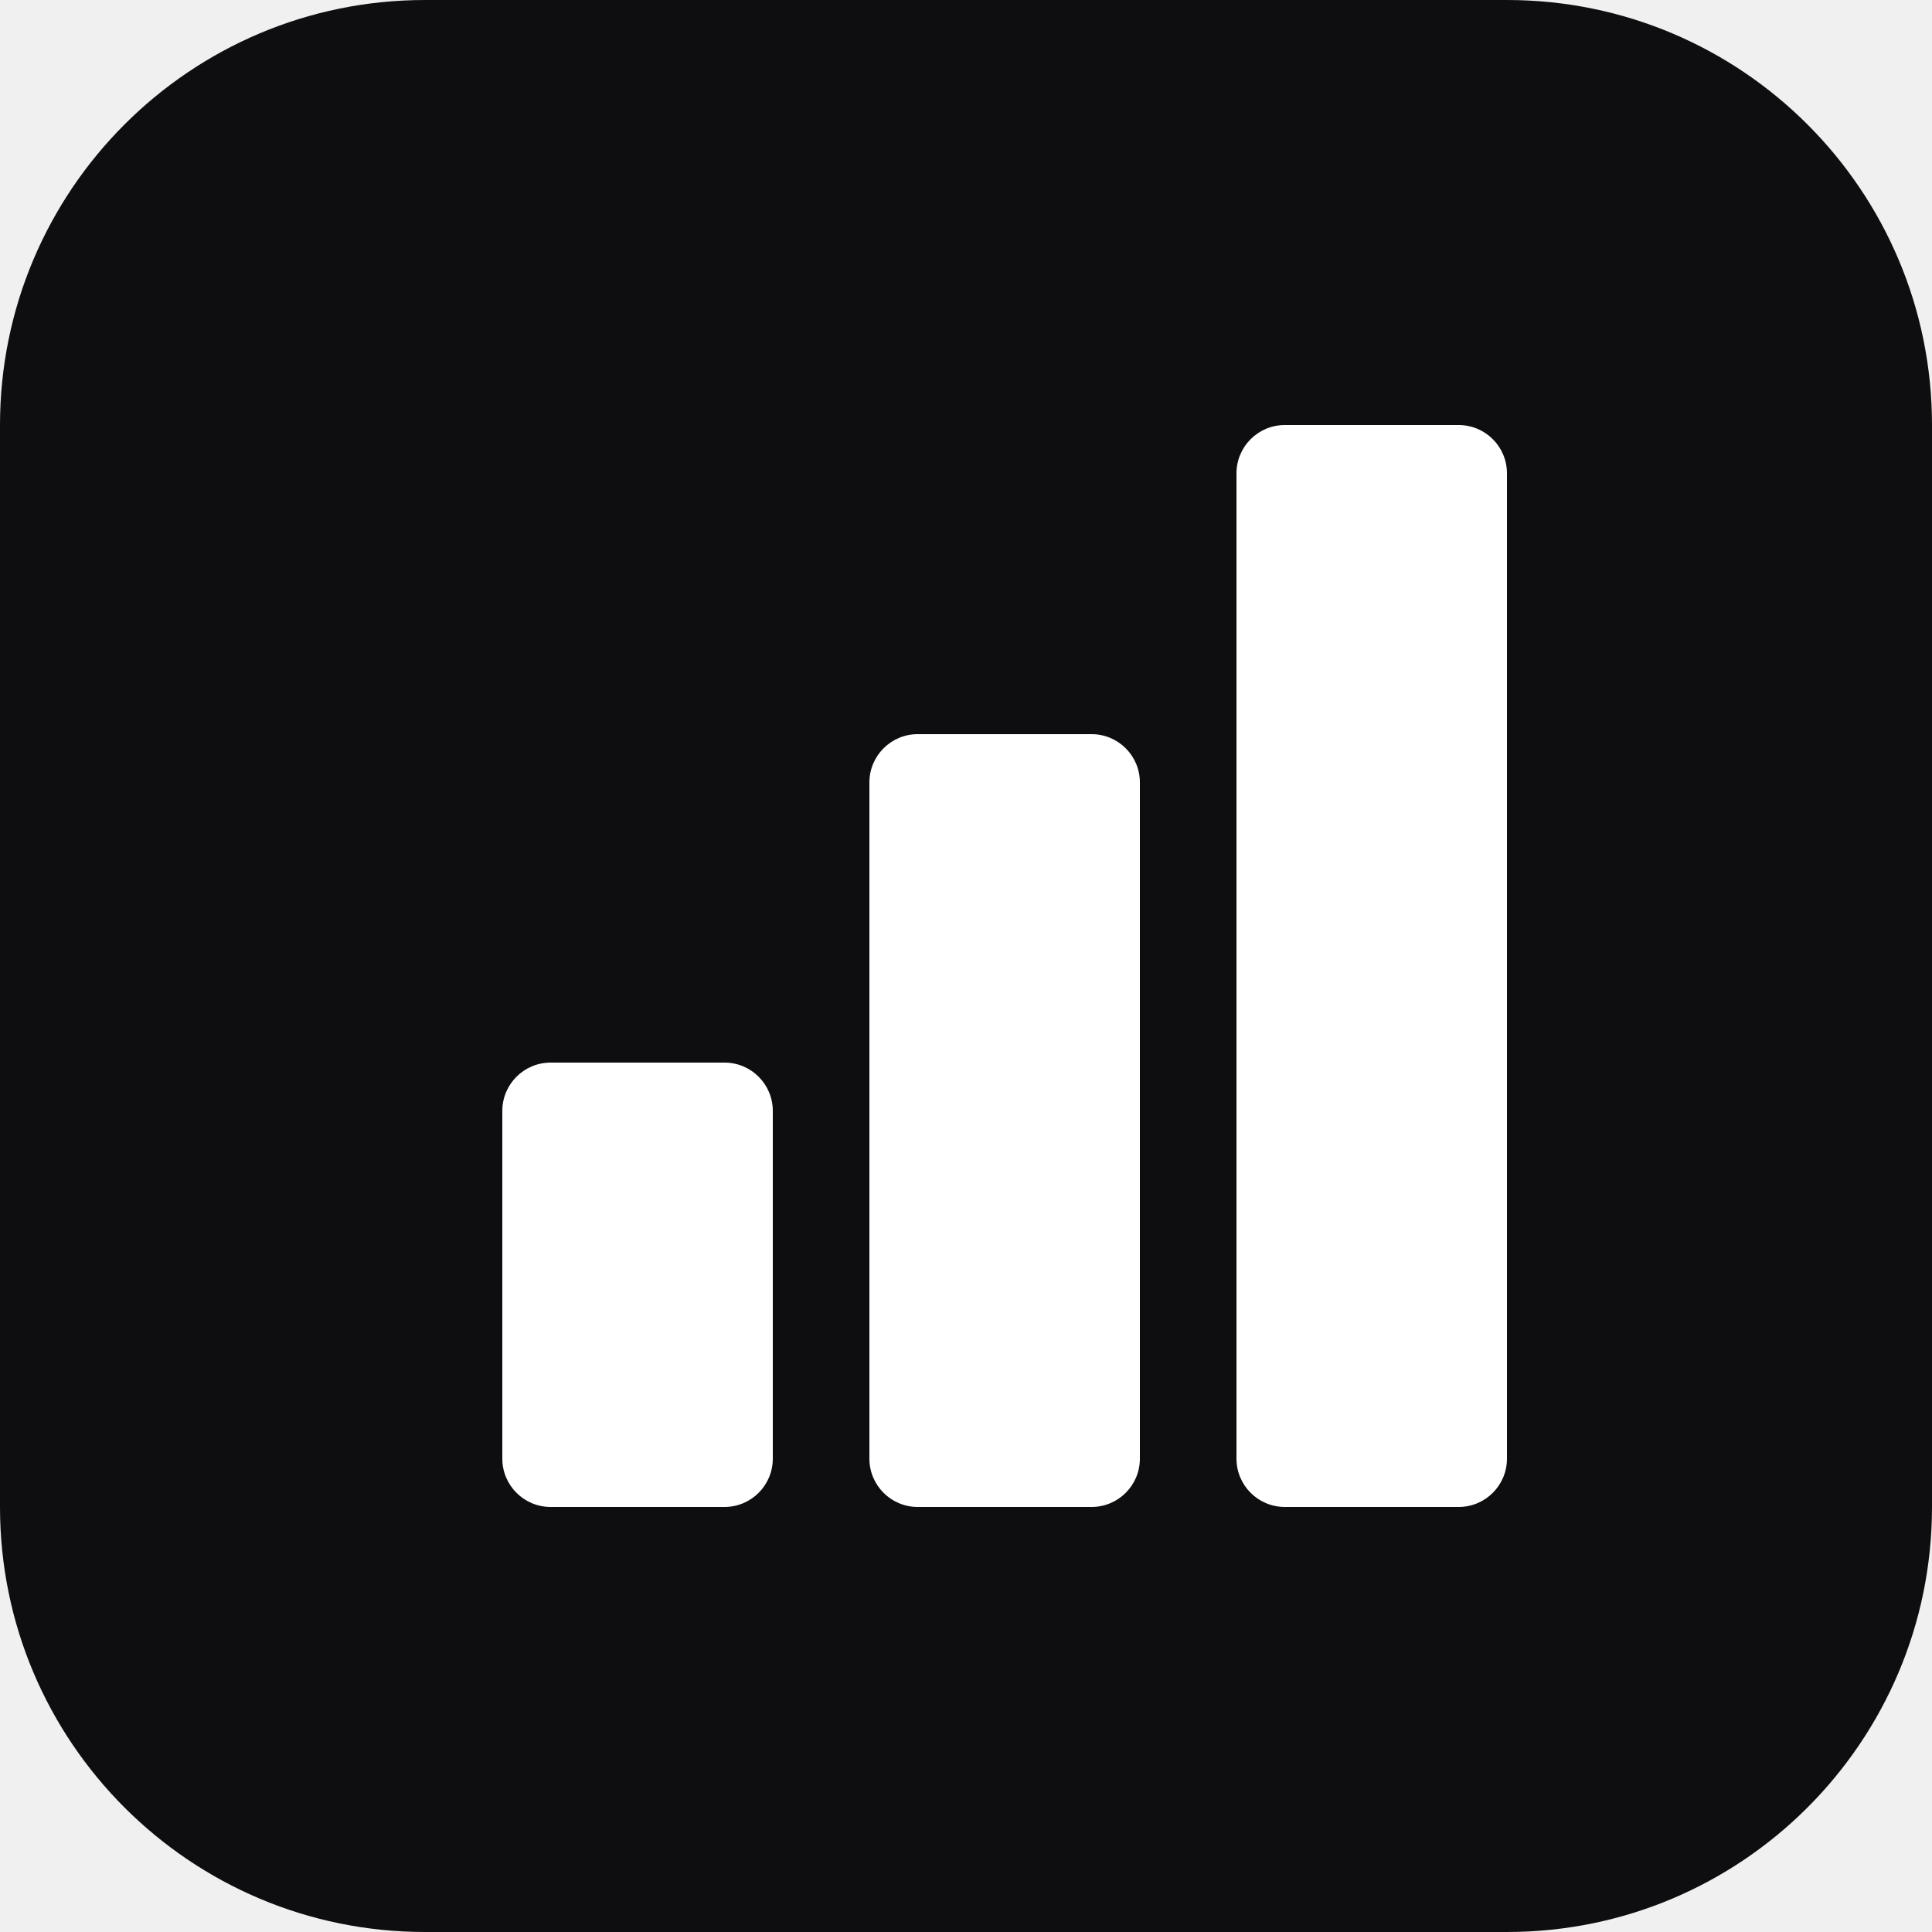
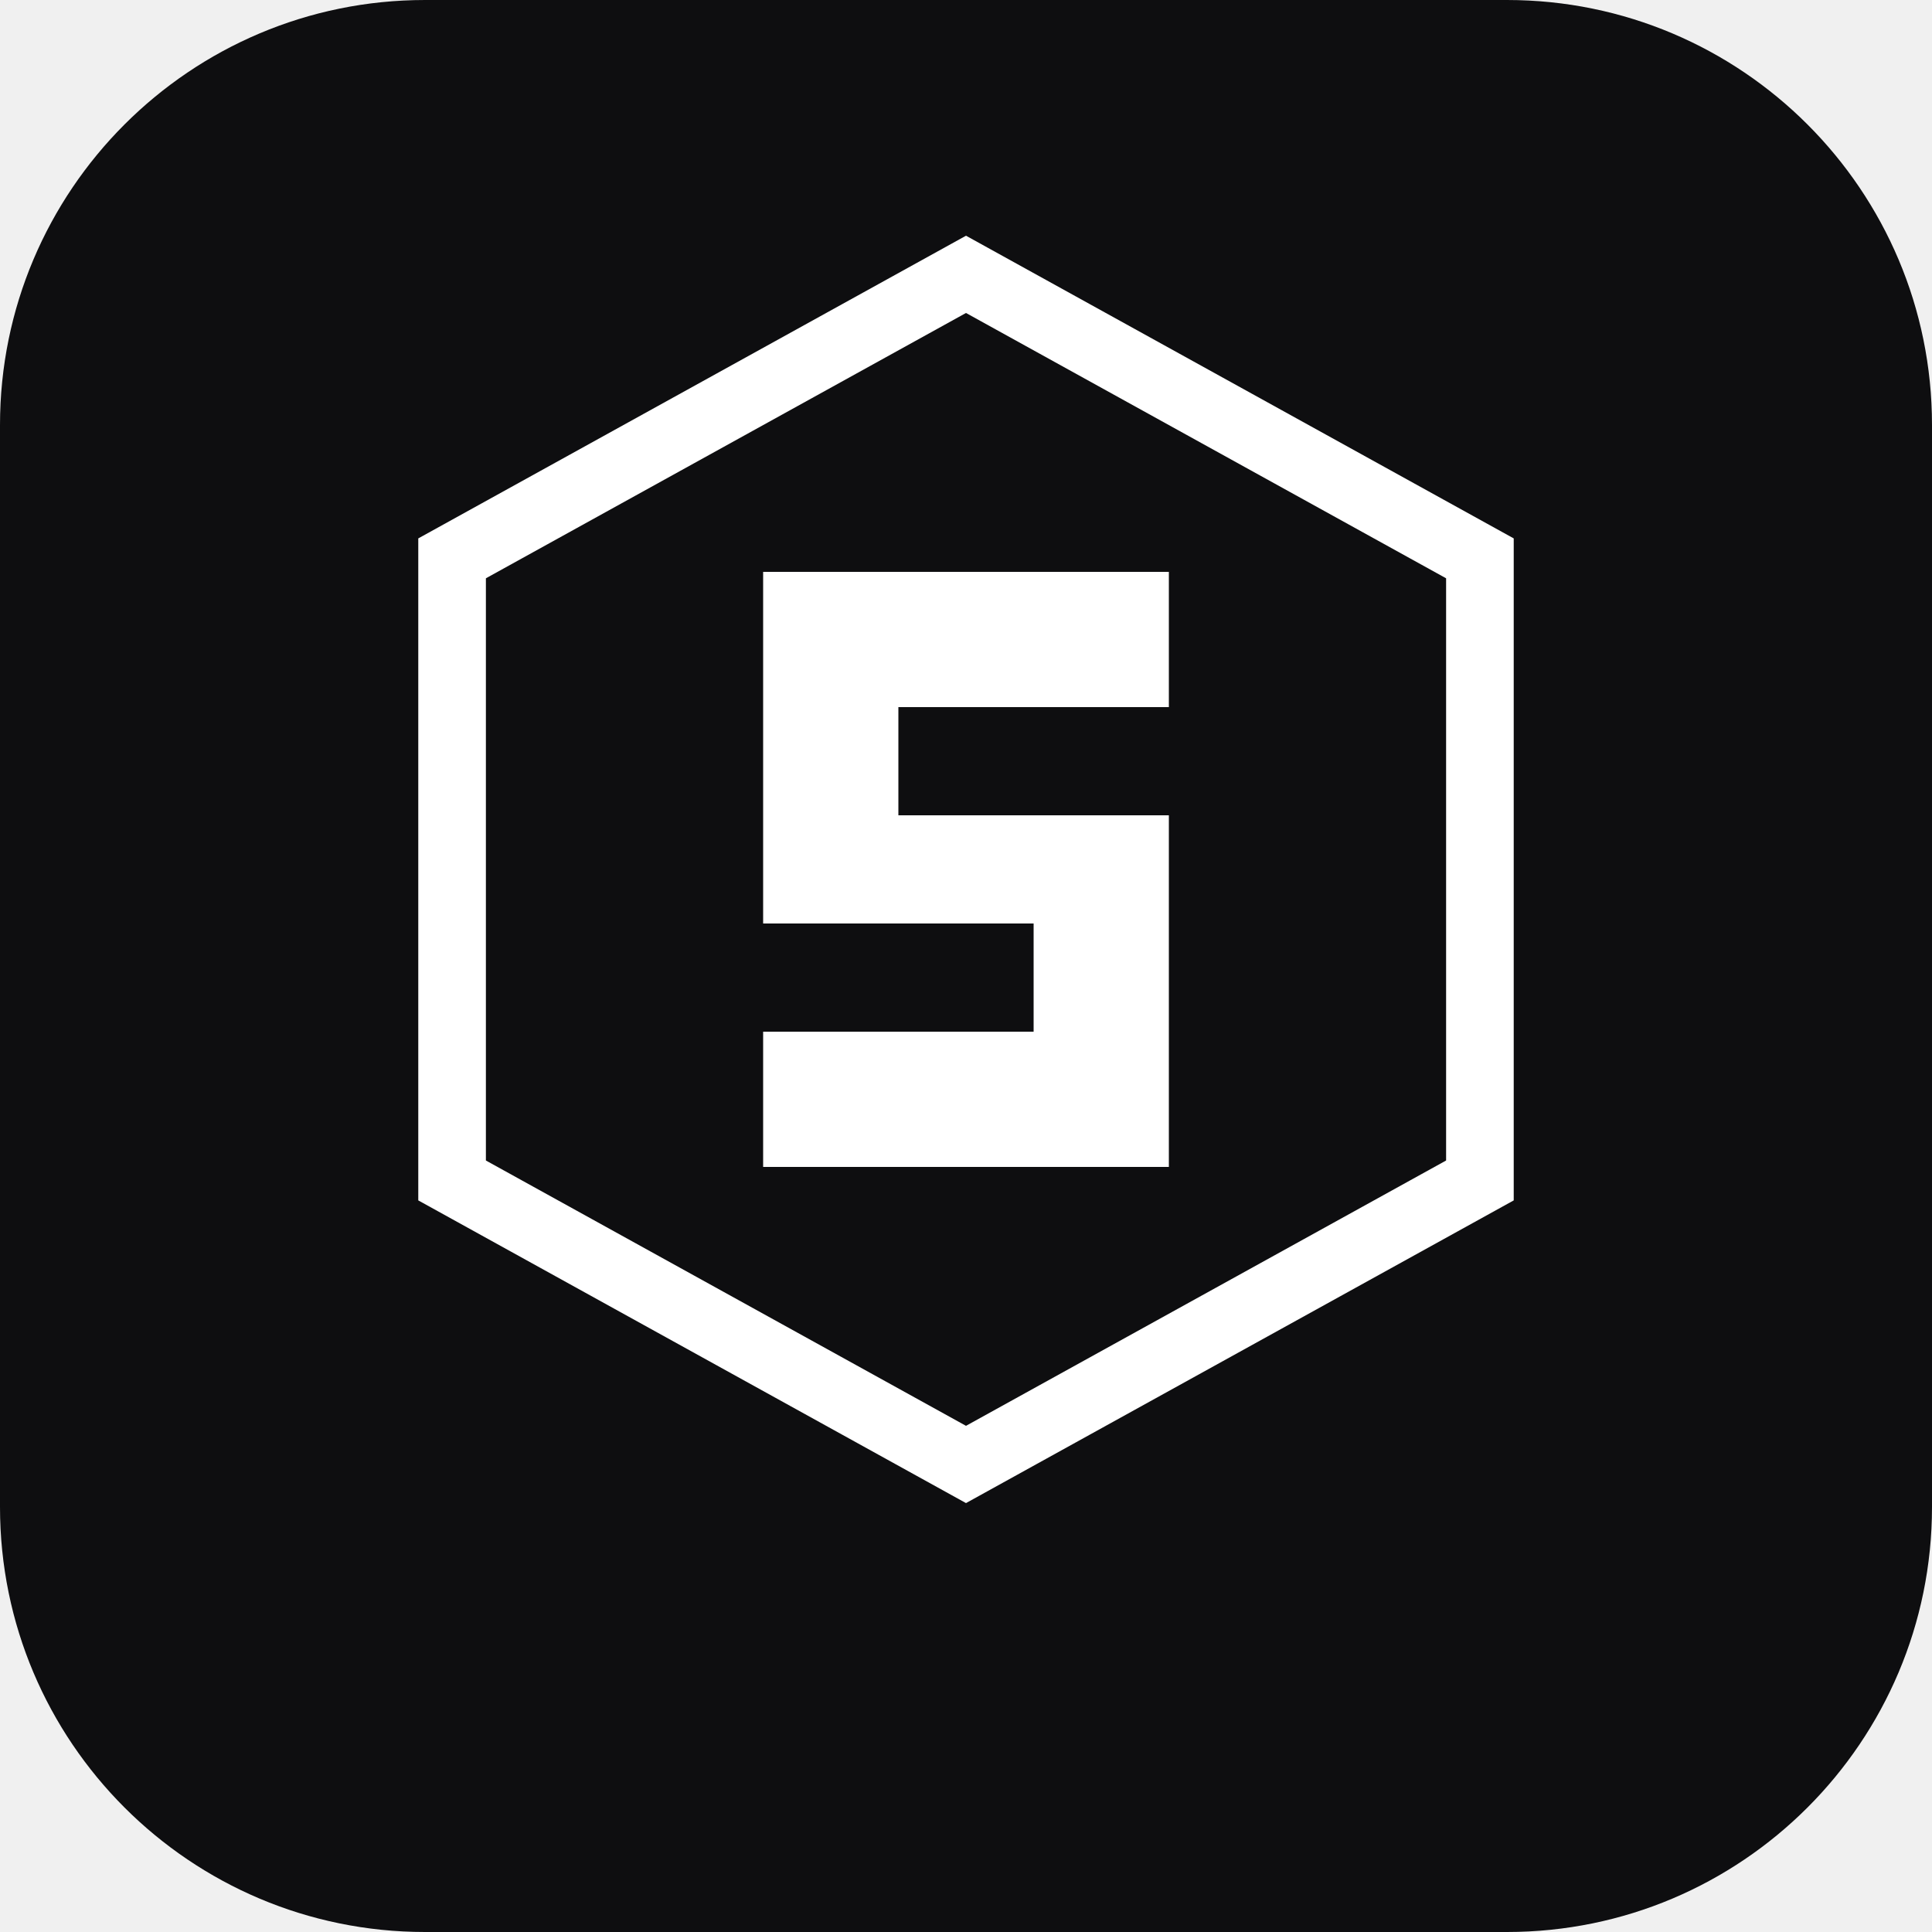
<svg xmlns="http://www.w3.org/2000/svg" viewBox="0 0 200 200" width="200" height="200">
  <rect width="200" height="200" rx="44" fill="#0e0e10" />
-   <rect x="52" y="110" width="28" height="46" rx="5" fill="#ffffff" />
-   <rect x="90" y="76" width="28" height="80" rx="5" fill="#ffffff" />
-   <rect x="128" y="44" width="28" height="112" rx="5" fill="#ffffff" />
+   <g transform="translate(30, 20) scale(1.4)">
+     <path d="M 50 6 L 88 27 L 88 73 L 50 94 L 12 73 L 12 27 Z" stroke="#ffffff" stroke-width="5" fill="none" />
+     <path d="M 35 28 L 65 28 L 65 38 L 45 38 L 45 46 L 65 46 L 65 72 L 35 72 L 35 62 L 55 62 L 55 54 L 35 54 Z" fill="#ffffff" />
+   </g>
</svg>
